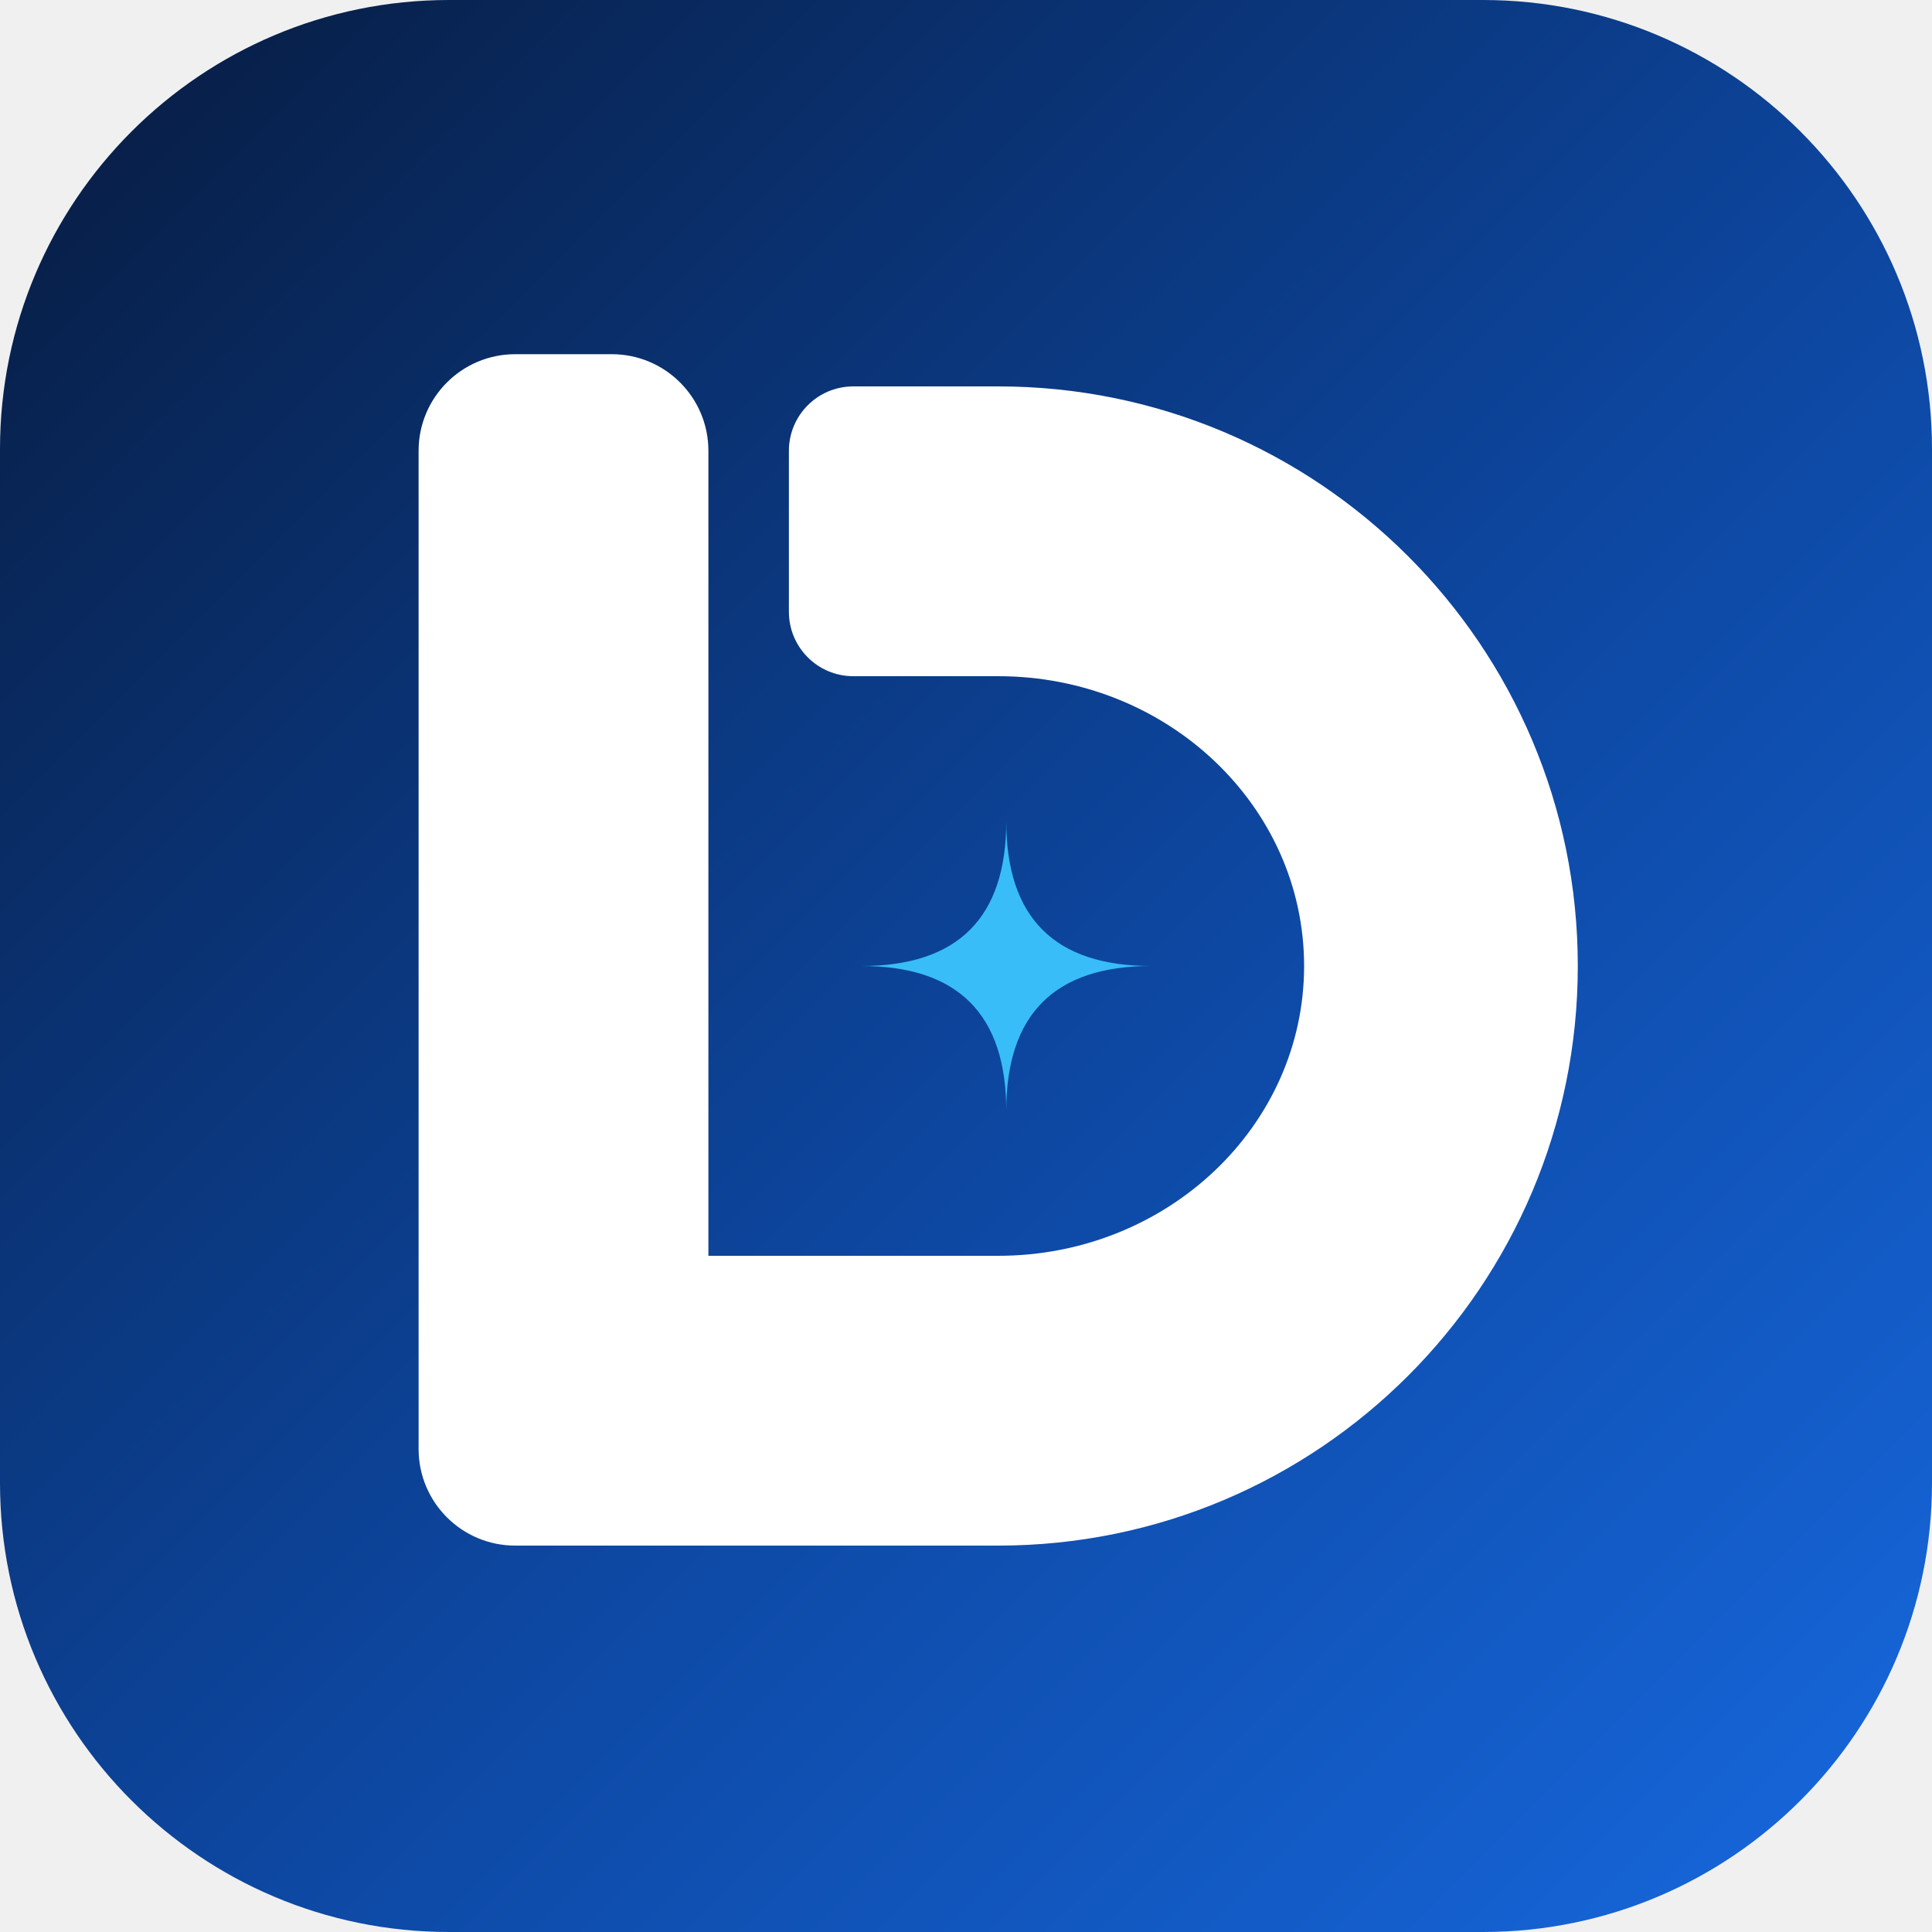
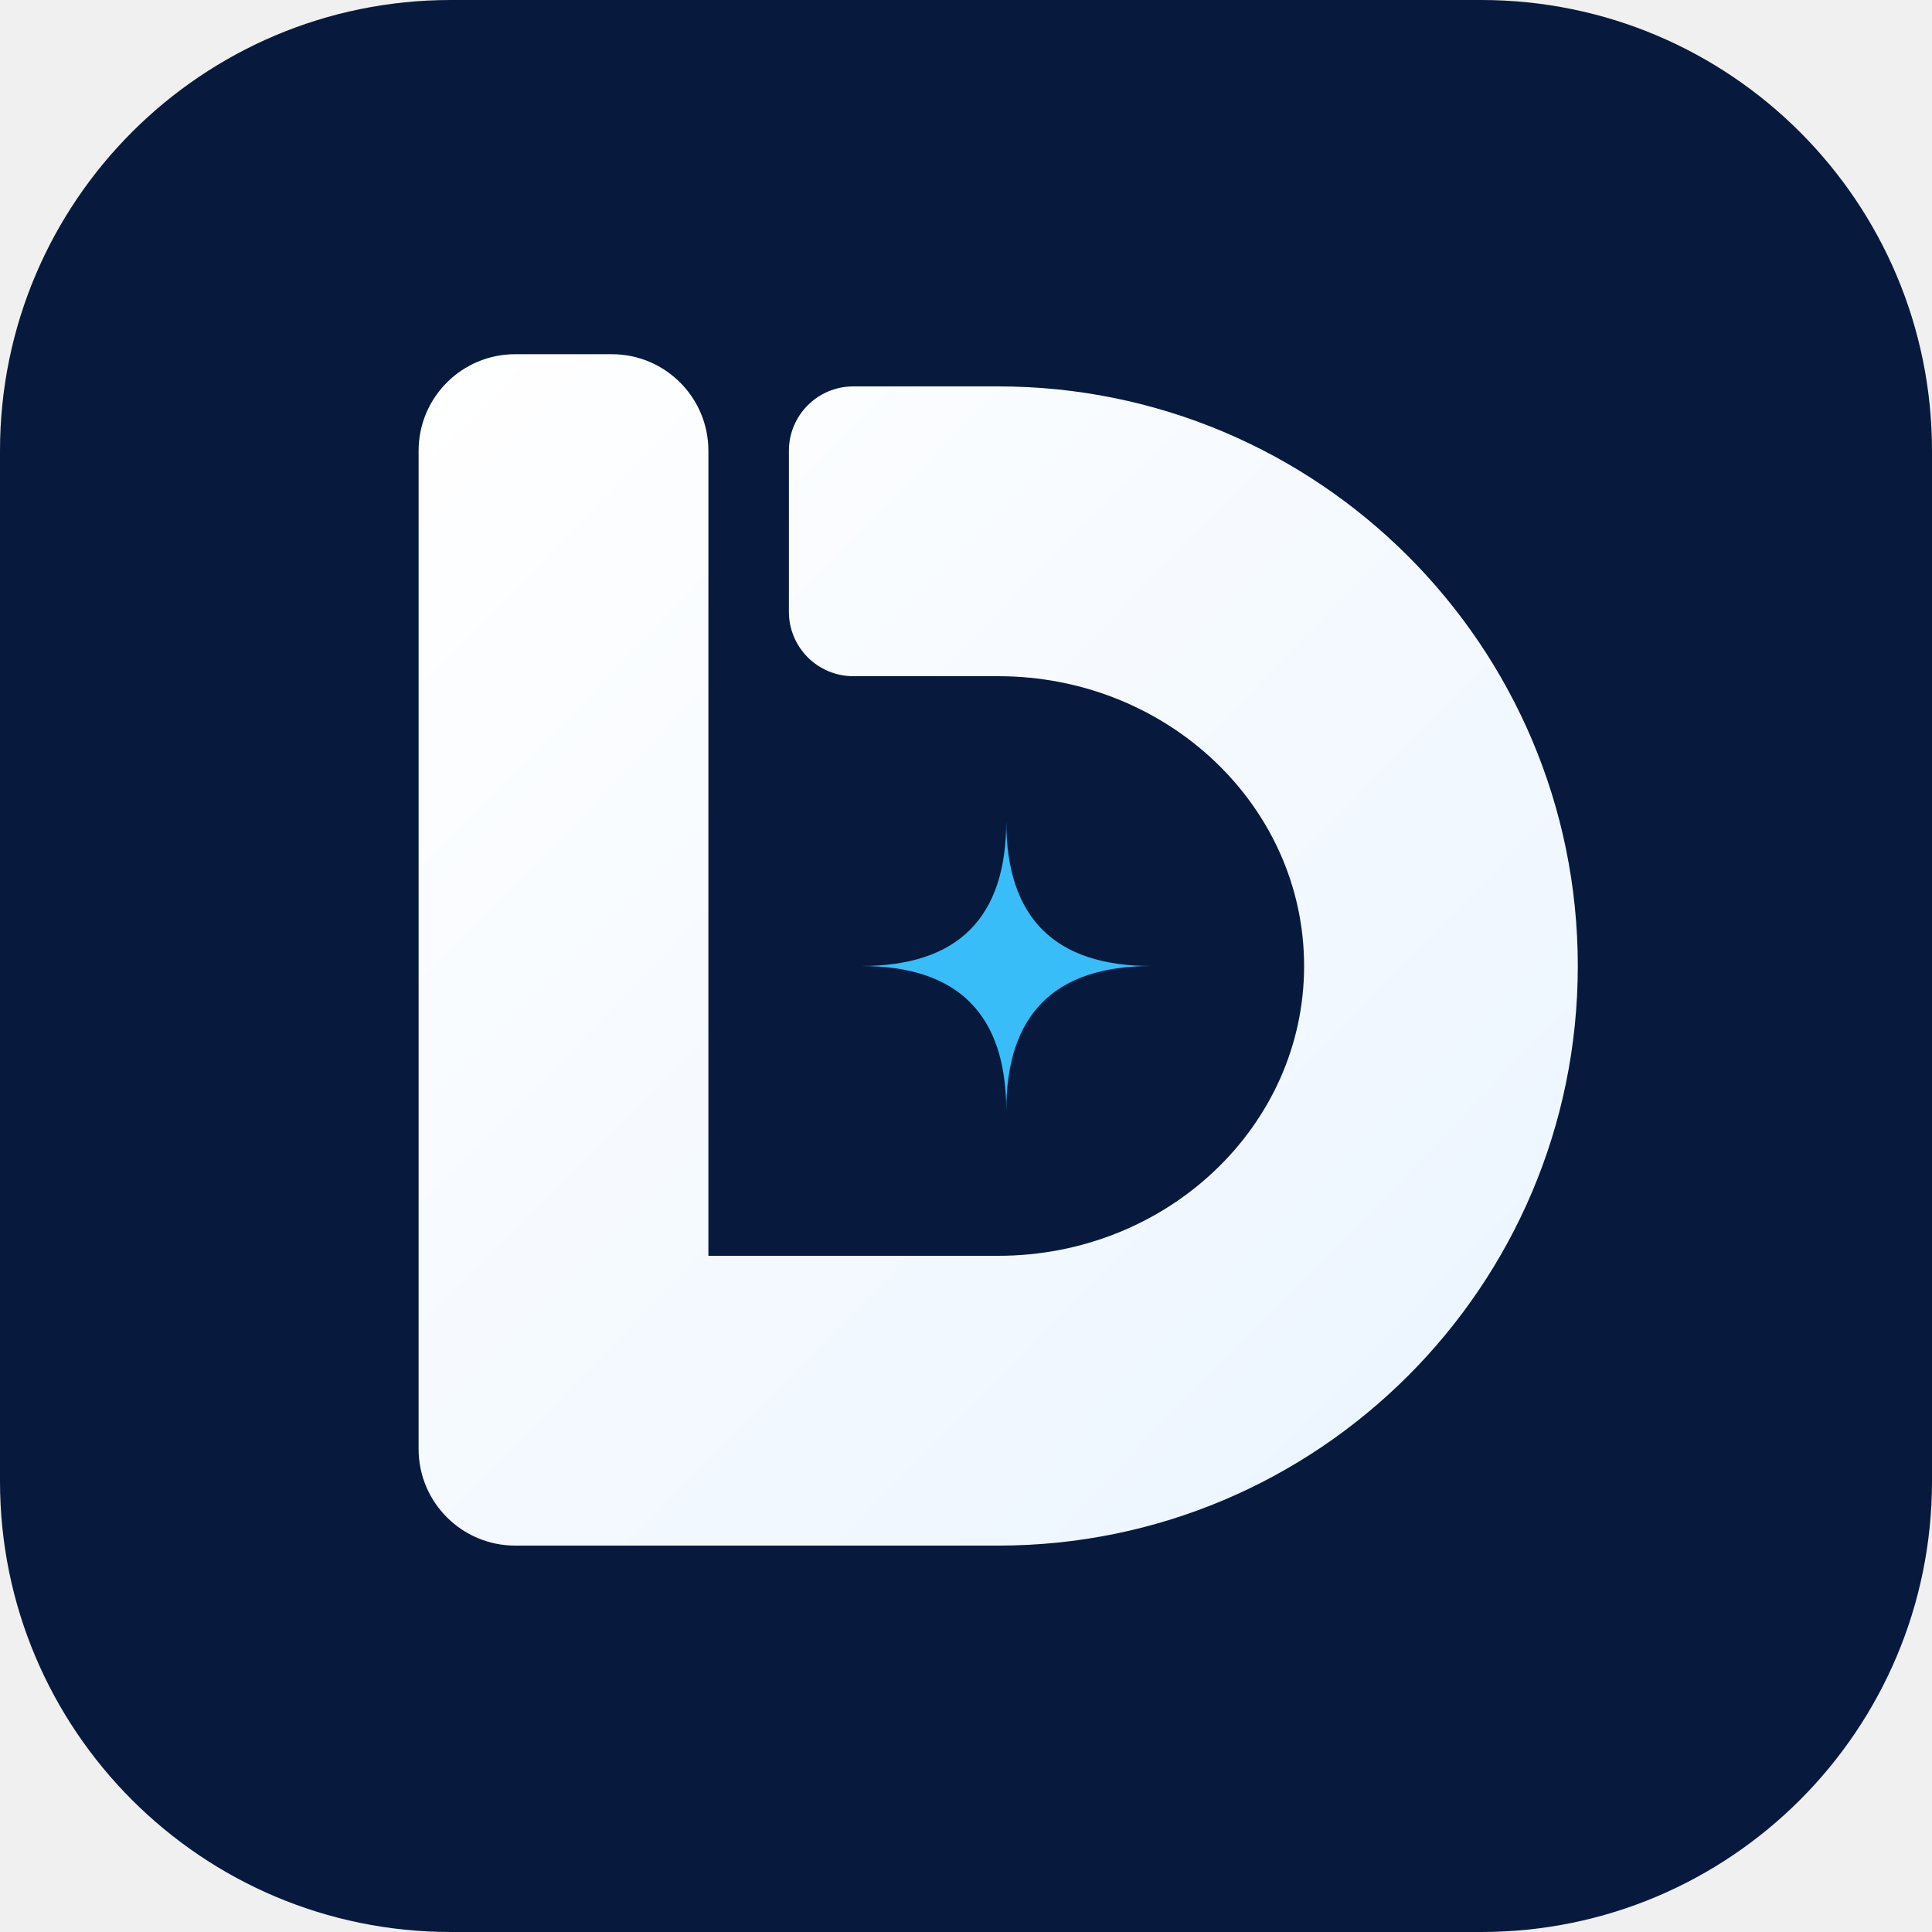
- <svg xmlns="http://www.w3.org/2000/svg" viewBox="0 0 512 512" width="512" height="512">
+ <svg xmlns="http://www.w3.org/2000/svg" viewBox="0 0 120 120" width="120" height="120">
  <defs>
    <linearGradient id="ld-brand-grad" x1="0%" y1="0%" x2="100%" y2="100%">
      <stop offset="0%" stop-color="#071A3D" />
      <stop offset="35%" stop-color="#0B3C8A" />
      <stop offset="70%" stop-color="#1769E0" />
      <stop offset="100%" stop-color="#6366F1" />
    </linearGradient>
    <linearGradient id="ld-white-grad" x1="0%" y1="0%" x2="100%" y2="100%">
      <stop offset="0%" stop-color="#FFFFFF" />
      <stop offset="100%" stop-color="#EAF4FF" />
    </linearGradient>
    <linearGradient id="ld-app-bg" x1="0%" y1="0%" x2="100%" y2="100%">
      <stop offset="0%" stop-color="#071A3D" />
      <stop offset="55%" stop-color="#0D47A1" />
      <stop offset="100%" stop-color="#1769E0" />
    </linearGradient>
    <linearGradient id="ld-spark-grad" x1="0%" y1="0%" x2="100%" y2="100%">
      <stop offset="0%" stop-color="#38BDF8" />
      <stop offset="100%" stop-color="#0284C7" />
    </linearGradient>
  </defs>
-   <rect width="512" height="512" rx="119" fill="url(#ld-app-bg)" />
-   <g transform="scale(4.266667)">
-     <path d="M 26 28 C 26 24.686 28.686 22 32 22 L 38 22 C 41.314 22 44 24.686 44 28 L 44 78 L 62 78 C 72.493 78 81 69.941 81 60 C 81 50.059 72.493 42 62 42 L 53 42 C 50.791 42 49 40.209 49 38 L 49 28 C 49 25.791 50.791 24 53 24 L 62 24 C 81.882 24 98 40.118 98 60 C 98 79.882 81.882 96 62 96 L 32 96 C 28.686 96 26 93.314 26 90 Z" fill="#FFFFFF" />
-     <path d="M 62.5 51 Q 62.5 60 71.5 60 Q 62.5 60 62.5 69 Q 62.5 60 53.5 60 Q 62.5 60 62.5 51 Z" fill="#38BDF8" />
-   </g>
+   <rect width="120" height="120" rx="28" fill="#071A3D" />
+   <path d="M 26 28 C 26 24.686 28.686 22 32 22 L 38 22 C 41.314 22 44 24.686 44 28 L 44 78 L 62 78 C 72.493 78 81 69.941 81 60 C 81 50.059 72.493 42 62 42 L 53 42 C 50.791 42 49 40.209 49 38 L 49 28 C 49 25.791 50.791 24 53 24 L 62 24 C 81.882 24 98 40.118 98 60 C 98 79.882 81.882 96 62 96 L 32 96 C 28.686 96 26 93.314 26 90 Z" fill="url(#ld-white-grad)" />
+   <path d="M 62.5 51 Q 62.5 60 71.5 60 Q 62.5 60 62.5 69 Q 62.5 60 53.5 60 Q 62.5 60 62.5 51 Z" fill="#38BDF8" />
</svg>
